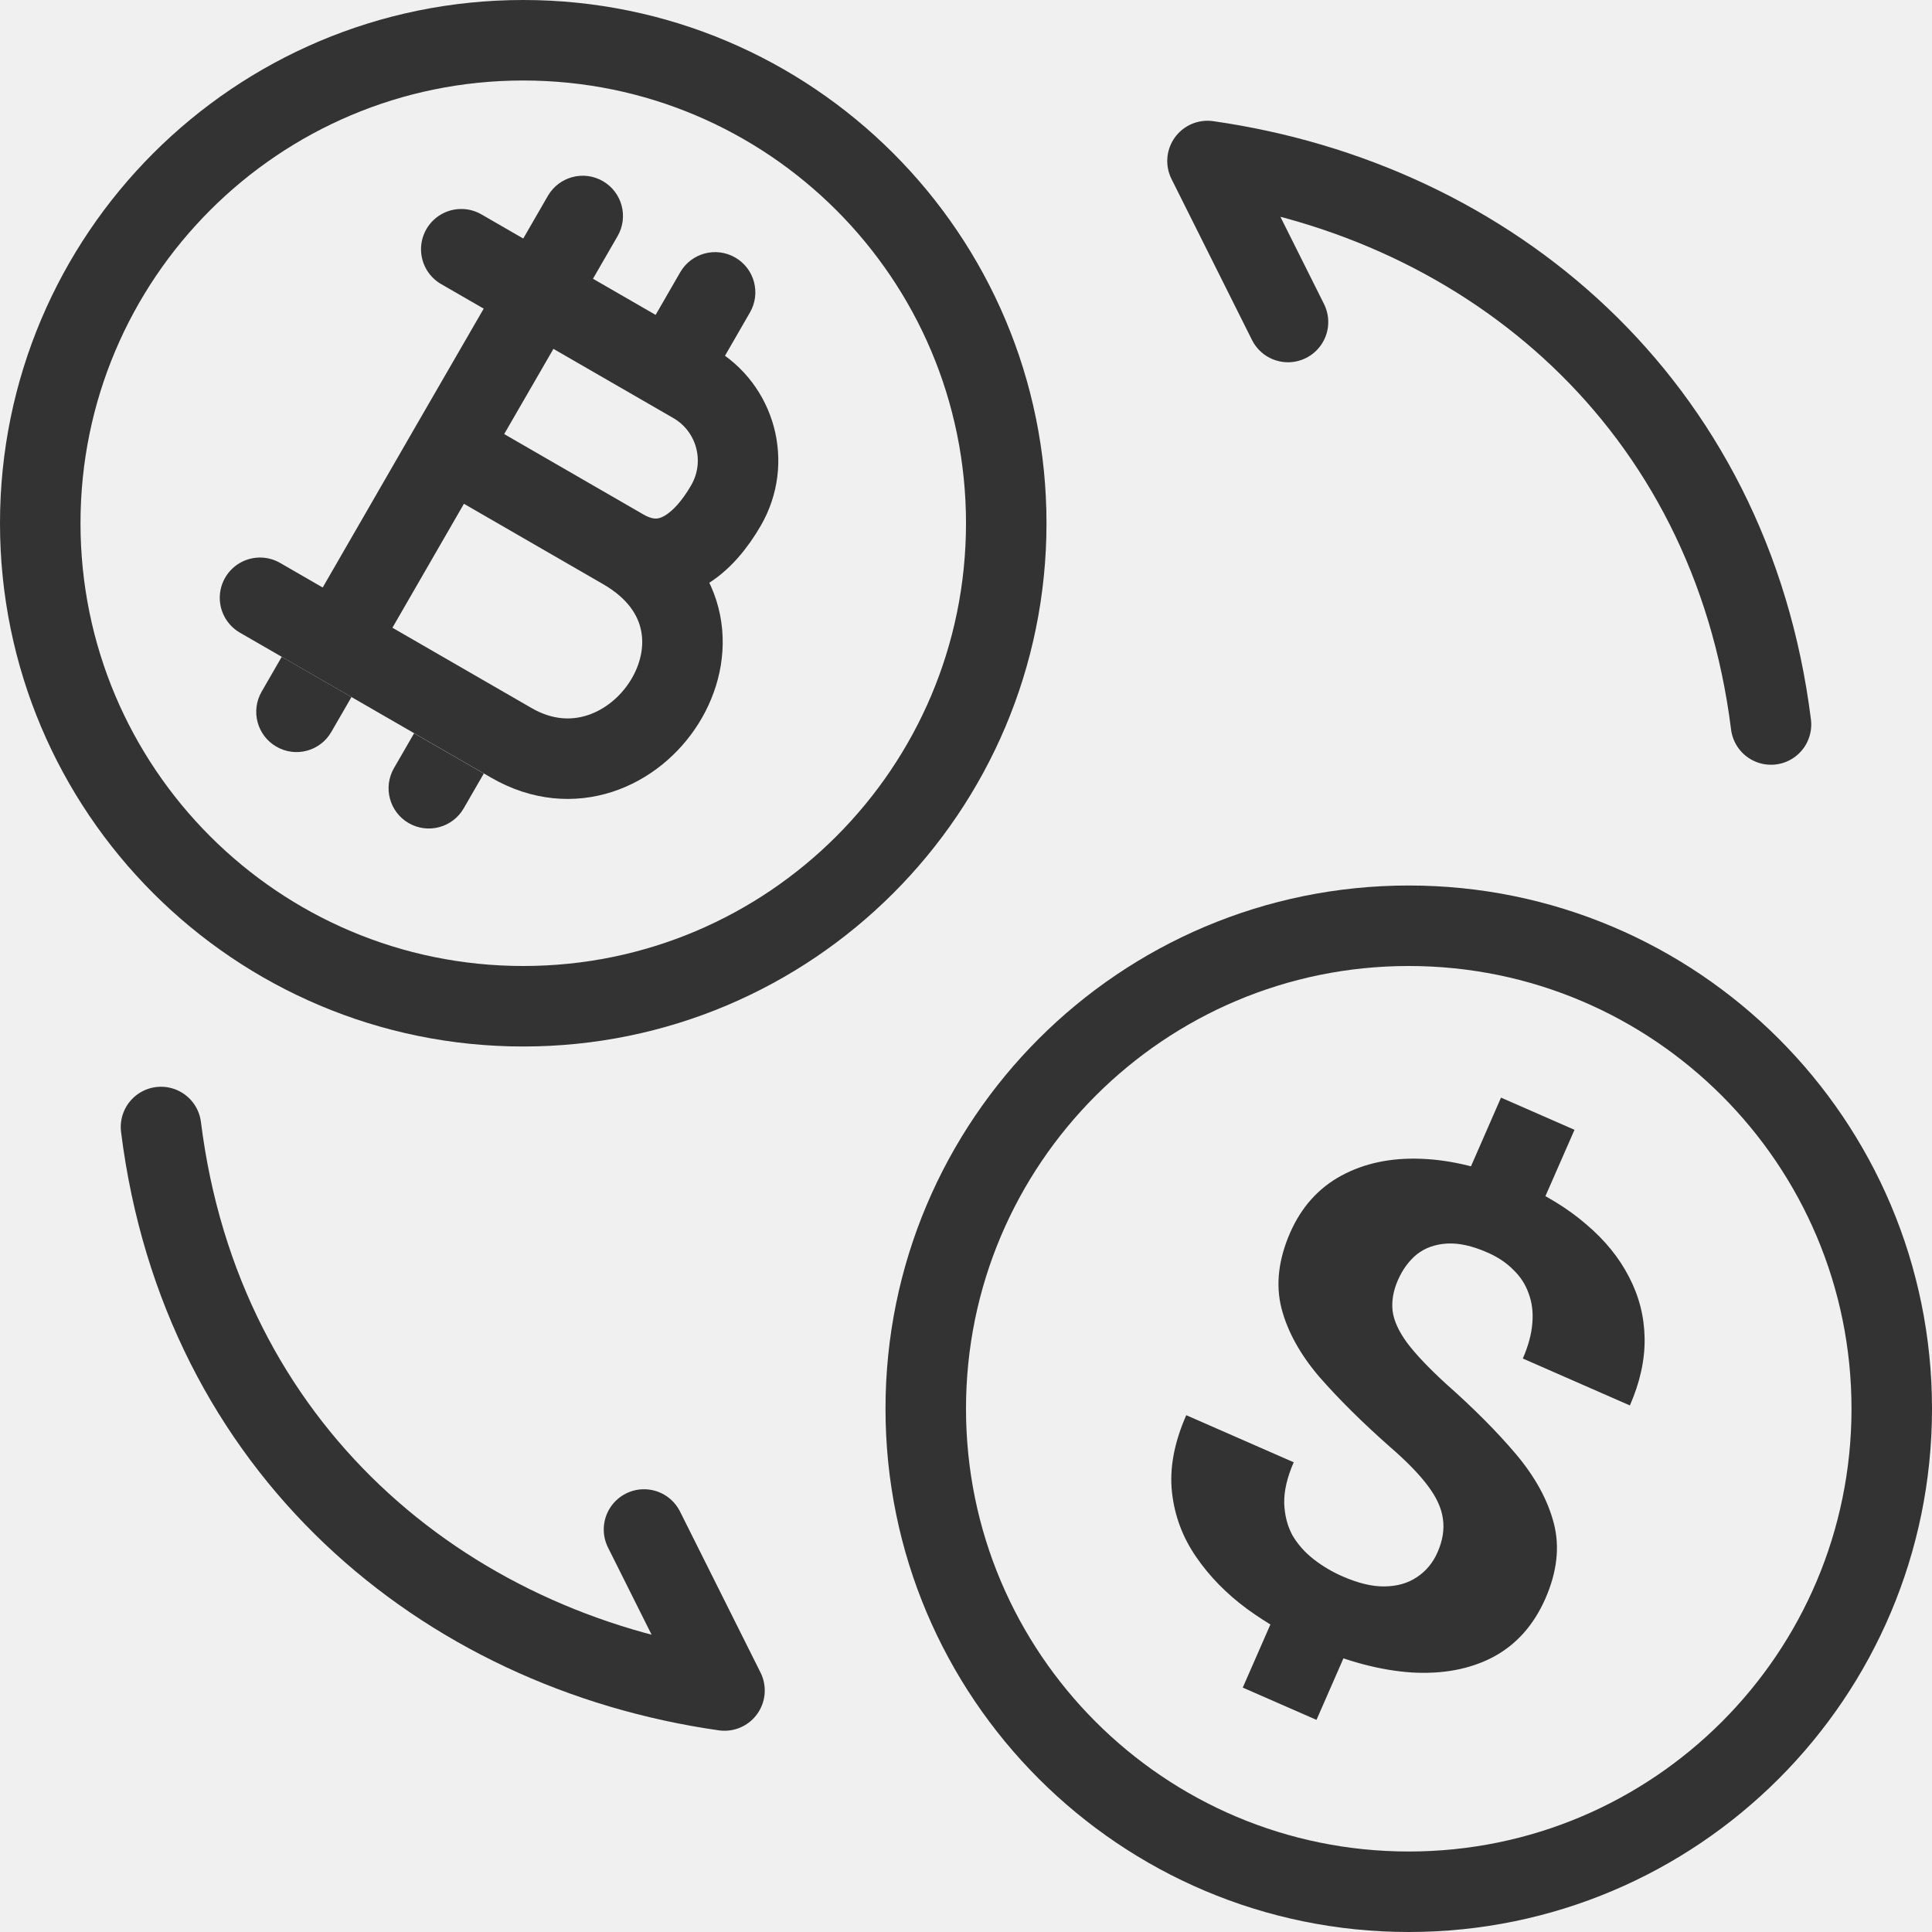
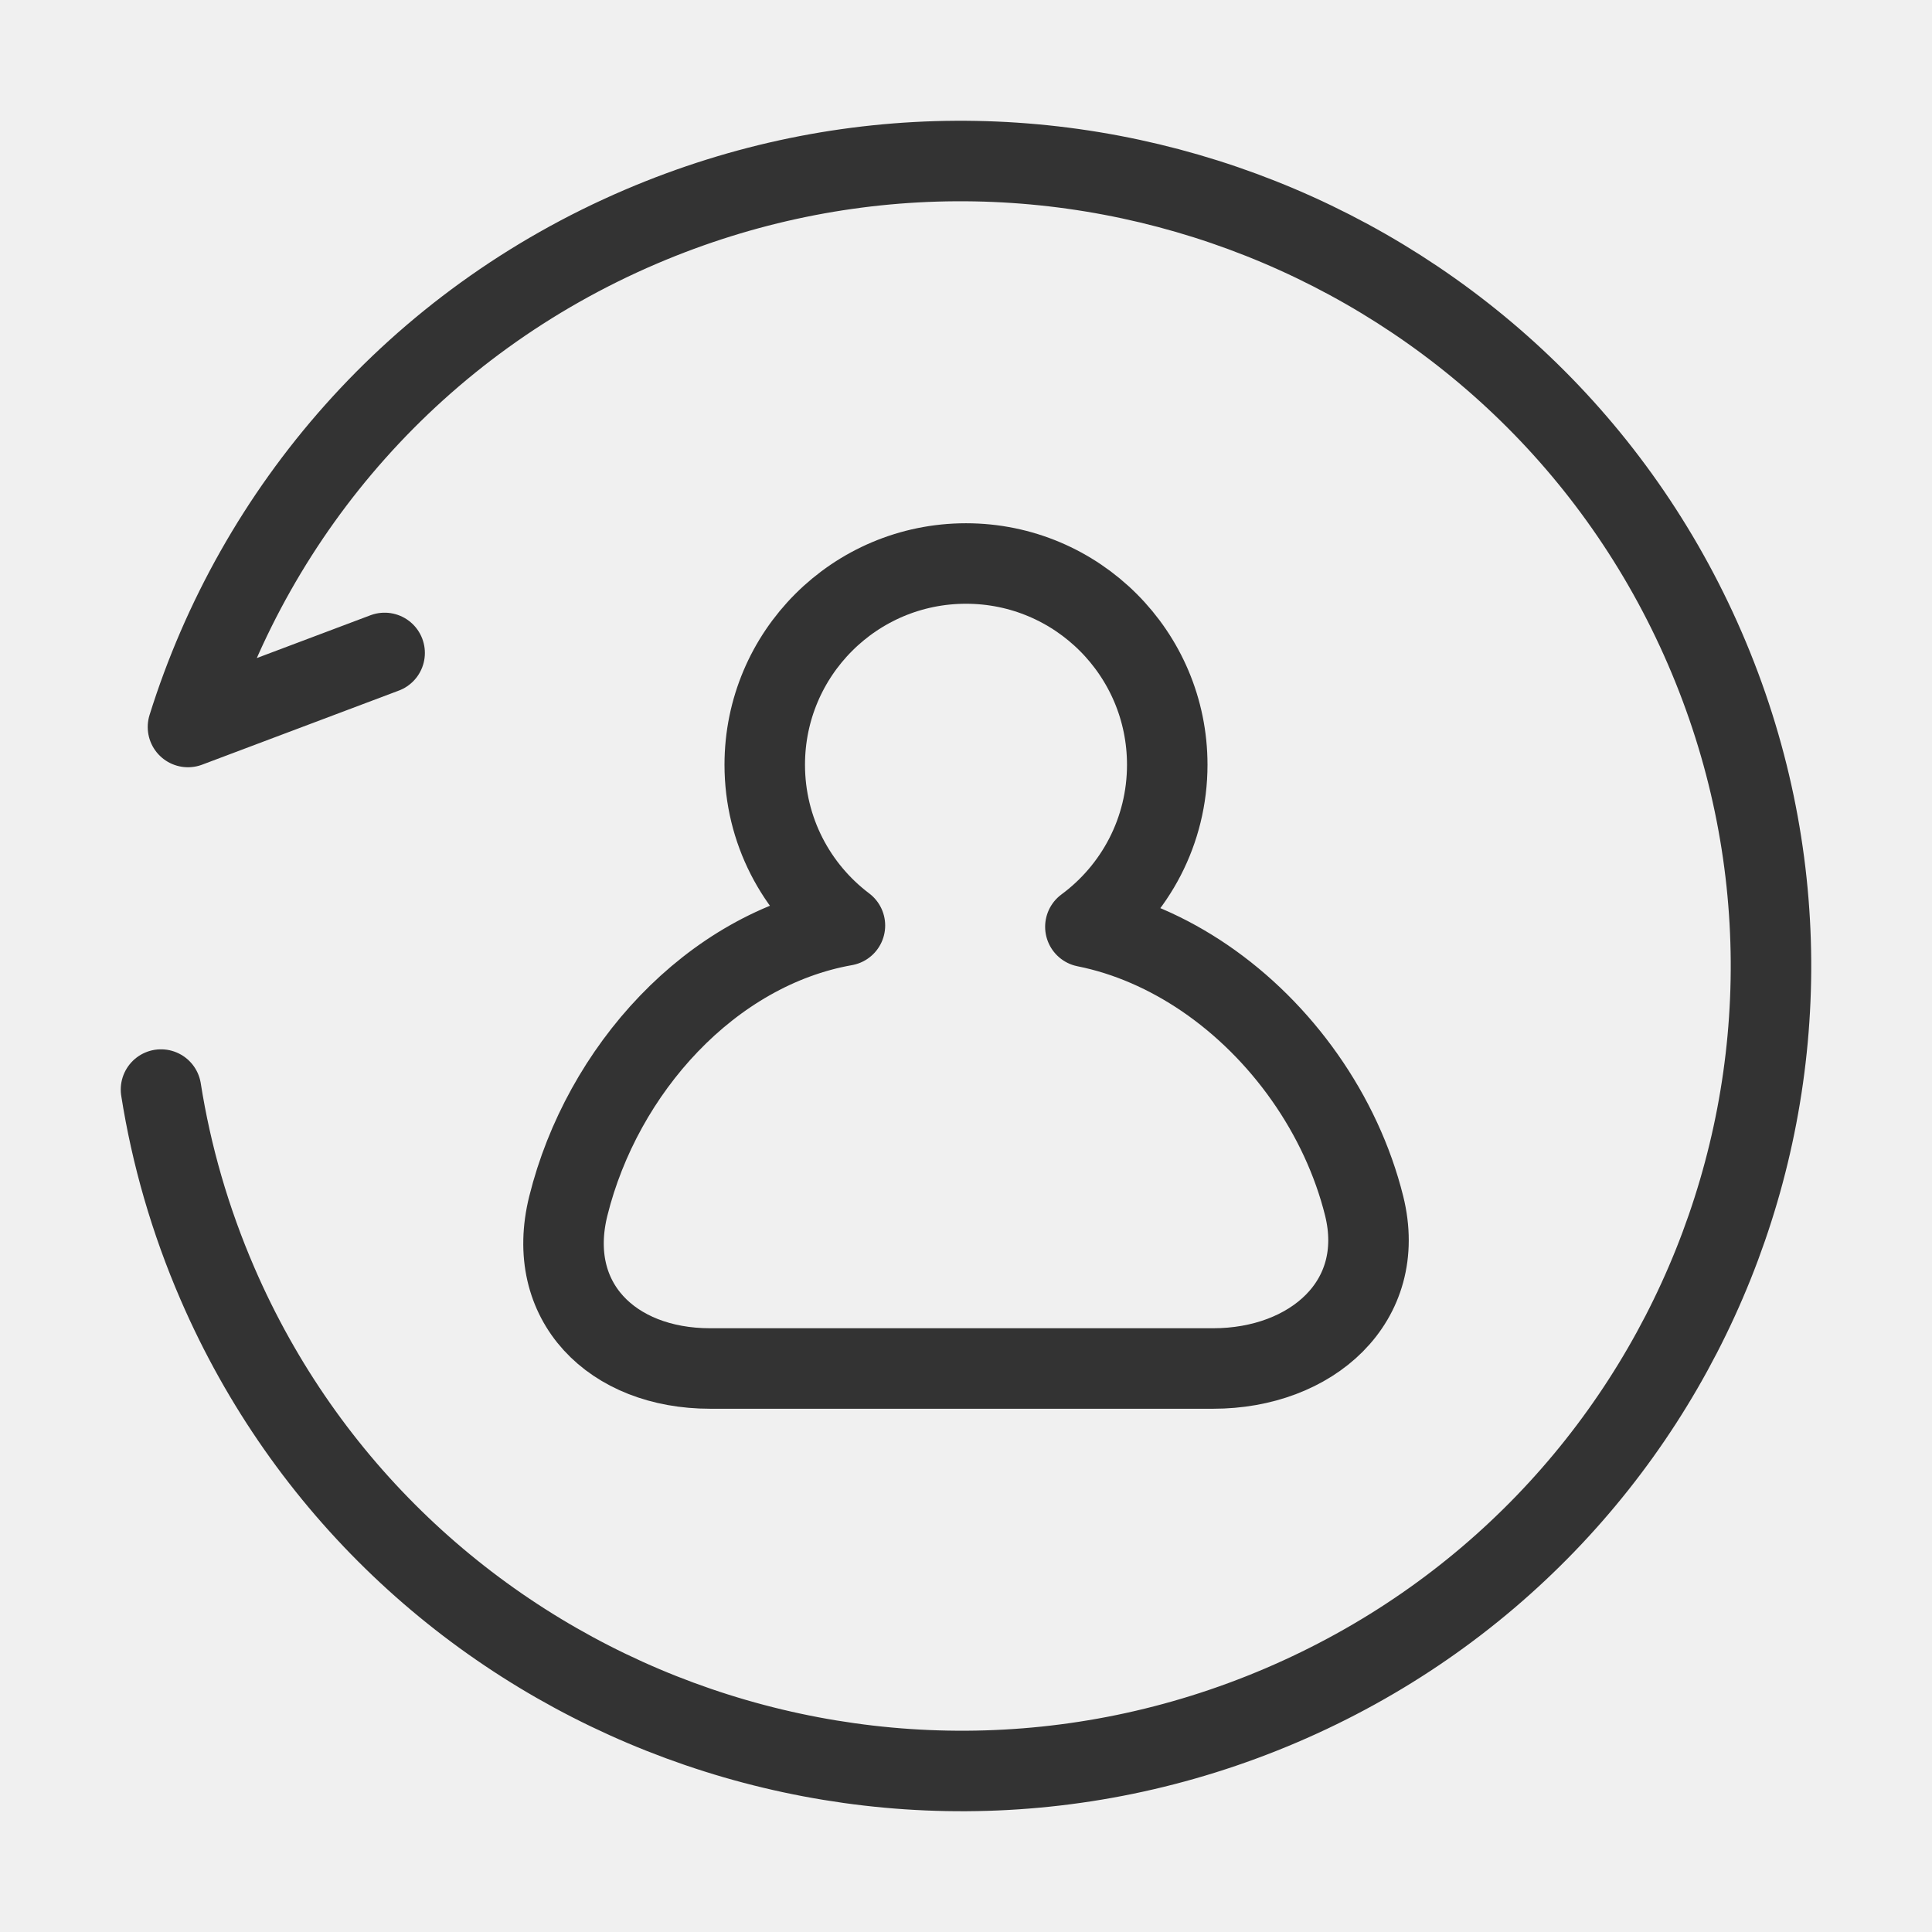
<svg xmlns="http://www.w3.org/2000/svg" width="24" height="24" viewBox="0 0 24 24" fill="none">
-   <g clip-path="url(#clip0_956_3259)">
-     <path d="M4.192 7.981L6.354 9.229C7.875 10.107 9.437 7.802 7.743 6.824M4.192 7.981L3.23 7.426M4.192 7.981L5.58 5.575M5.73 3.096L6.692 3.651M6.692 3.651L5.58 5.575M6.692 3.651L8.614 4.76C9.145 5.067 9.326 5.746 9.019 6.278C8.752 6.741 8.309 7.151 7.743 6.824M5.58 5.575L7.743 6.824" stroke="#333333" stroke-linecap="round" />
-     <path fill-rule="evenodd" clip-rule="evenodd" d="M7.894 4.346L8.45 3.382C8.588 3.143 8.894 3.061 9.133 3.199C9.373 3.337 9.454 3.643 9.316 3.882L8.76 4.846L7.894 4.346ZM5.077 10.225C4.838 10.087 4.756 9.781 4.894 9.542L5.144 9.109L6.01 9.609L5.76 10.042C5.622 10.281 5.316 10.363 5.077 10.225ZM6.25 3.396L6.806 2.433C6.944 2.194 7.25 2.112 7.489 2.25C7.728 2.388 7.81 2.694 7.672 2.933L7.116 3.896L6.25 3.396ZM3.433 9.275C3.194 9.137 3.112 8.832 3.25 8.592L3.5 8.159L4.366 8.659L4.116 9.092C3.978 9.332 3.672 9.414 3.433 9.275Z" fill="#333333" />
-     <circle cx="6.5" cy="6.5" r="6" stroke="#333333" />
-     <circle cx="17.5" cy="17.5" r="6" stroke="#333333" />
-     <path d="M19.559 14.035L19.061 15.171L18.149 14.772L18.646 13.635L19.559 14.035ZM16.808 20.328L16.354 21.365L15.438 20.964L15.892 19.927L16.808 20.328ZM17.858 19.282C17.922 19.136 17.944 18.997 17.924 18.866C17.907 18.736 17.845 18.6 17.738 18.458C17.634 18.318 17.479 18.158 17.274 17.98C16.928 17.675 16.634 17.384 16.391 17.106C16.152 16.827 15.995 16.543 15.919 16.253C15.845 15.96 15.881 15.646 16.027 15.312C16.167 14.994 16.379 14.758 16.663 14.604C16.948 14.45 17.279 14.38 17.655 14.395C18.036 14.409 18.441 14.51 18.871 14.698C19.198 14.841 19.477 15.012 19.707 15.211C19.938 15.407 20.115 15.625 20.238 15.866C20.362 16.104 20.426 16.357 20.43 16.625C20.434 16.893 20.373 17.171 20.247 17.459L18.917 16.876C18.984 16.722 19.024 16.577 19.035 16.441C19.047 16.305 19.032 16.181 18.989 16.067C18.95 15.955 18.886 15.857 18.798 15.773C18.711 15.685 18.604 15.614 18.477 15.559C18.289 15.476 18.121 15.439 17.973 15.448C17.826 15.457 17.701 15.502 17.599 15.583C17.502 15.663 17.424 15.769 17.365 15.903C17.308 16.034 17.286 16.16 17.299 16.282C17.314 16.406 17.376 16.54 17.482 16.684C17.589 16.826 17.748 16.993 17.958 17.186C18.303 17.491 18.595 17.784 18.833 18.065C19.07 18.347 19.227 18.633 19.302 18.923C19.378 19.213 19.343 19.525 19.197 19.859C19.051 20.19 18.835 20.432 18.547 20.585C18.261 20.735 17.923 20.799 17.536 20.776C17.149 20.75 16.736 20.641 16.297 20.449C16.013 20.325 15.744 20.17 15.489 19.985C15.236 19.798 15.026 19.584 14.86 19.342C14.693 19.101 14.592 18.834 14.559 18.54C14.526 18.244 14.585 17.924 14.736 17.58L16.071 18.165C15.989 18.352 15.95 18.522 15.953 18.673C15.958 18.822 15.992 18.955 16.055 19.072C16.123 19.187 16.212 19.287 16.322 19.372C16.432 19.457 16.55 19.527 16.677 19.582C16.875 19.669 17.05 19.71 17.202 19.707C17.358 19.705 17.491 19.666 17.601 19.592C17.715 19.517 17.801 19.413 17.858 19.282Z" fill="#333333" />
-     <path d="M2 14C2.5 18 5.5 20.5 9 21L8 19" stroke="#333333" stroke-linecap="round" stroke-linejoin="round" />
-     <path d="M22 9C21.5 5 18.5 2.5 15 2L16 4" stroke="#333333" stroke-linecap="round" stroke-linejoin="round" />
-   </g>
-   <defs>
-     <clipPath id="clip0_956_3259">
-       <rect width="24" height="24" fill="white" />
-     </clipPath>
-   </defs>
+   <path d="M2 13.535C2.128 14.347 2.36 15.157 2.702 15.947C4.897 21.02 10.813 23.365 15.915 21.185C21.018 19.005 23.374 13.125 21.178 8.053C18.983 2.98 13.067 0.635 7.964 2.815C5.154 4.016 3.177 6.338 2.335 9.031L4.778 8.111" stroke="#333333" stroke-linecap="round" stroke-linejoin="round" />
+   <path d="M13.483 11.513C14.1 11.058 14.5 10.326 14.5 9.5C14.5 8.119 13.381 7 12 7C10.619 7 9.5 8.119 9.5 9.5C9.5 10.316 9.891 11.041 10.496 11.497C8.83 11.793 7.48 13.29 7.06 14.98C6.764 16.17 7.602 17 8.822 17H14.222H15.07C16.29 17 17.241 16.17 16.946 14.98C16.664 13.848 15.925 12.804 14.962 12.148C14.51 11.841 14.009 11.618 13.483 11.513Z" stroke="#333333" stroke-linejoin="round" />
</svg>
